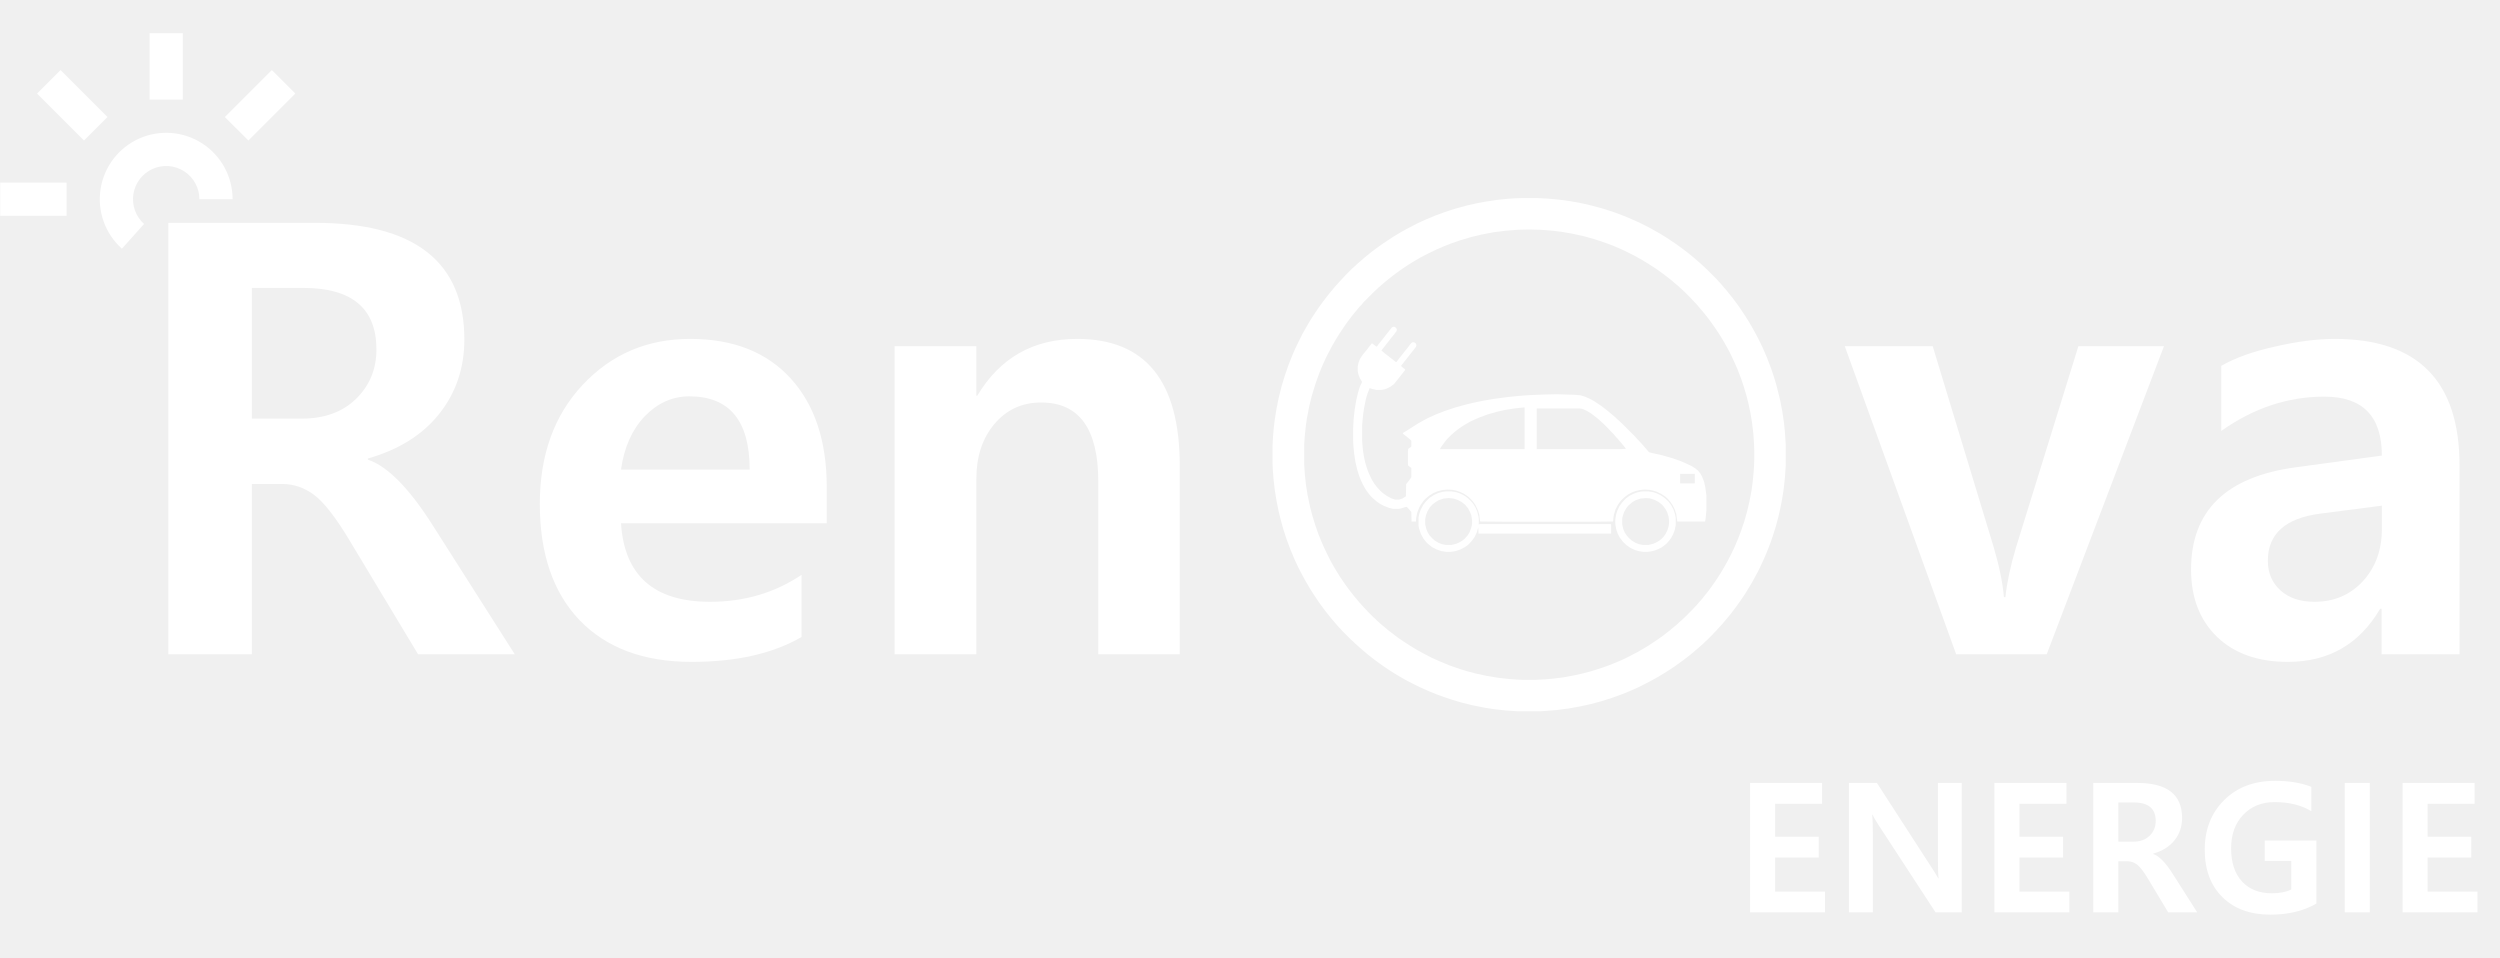
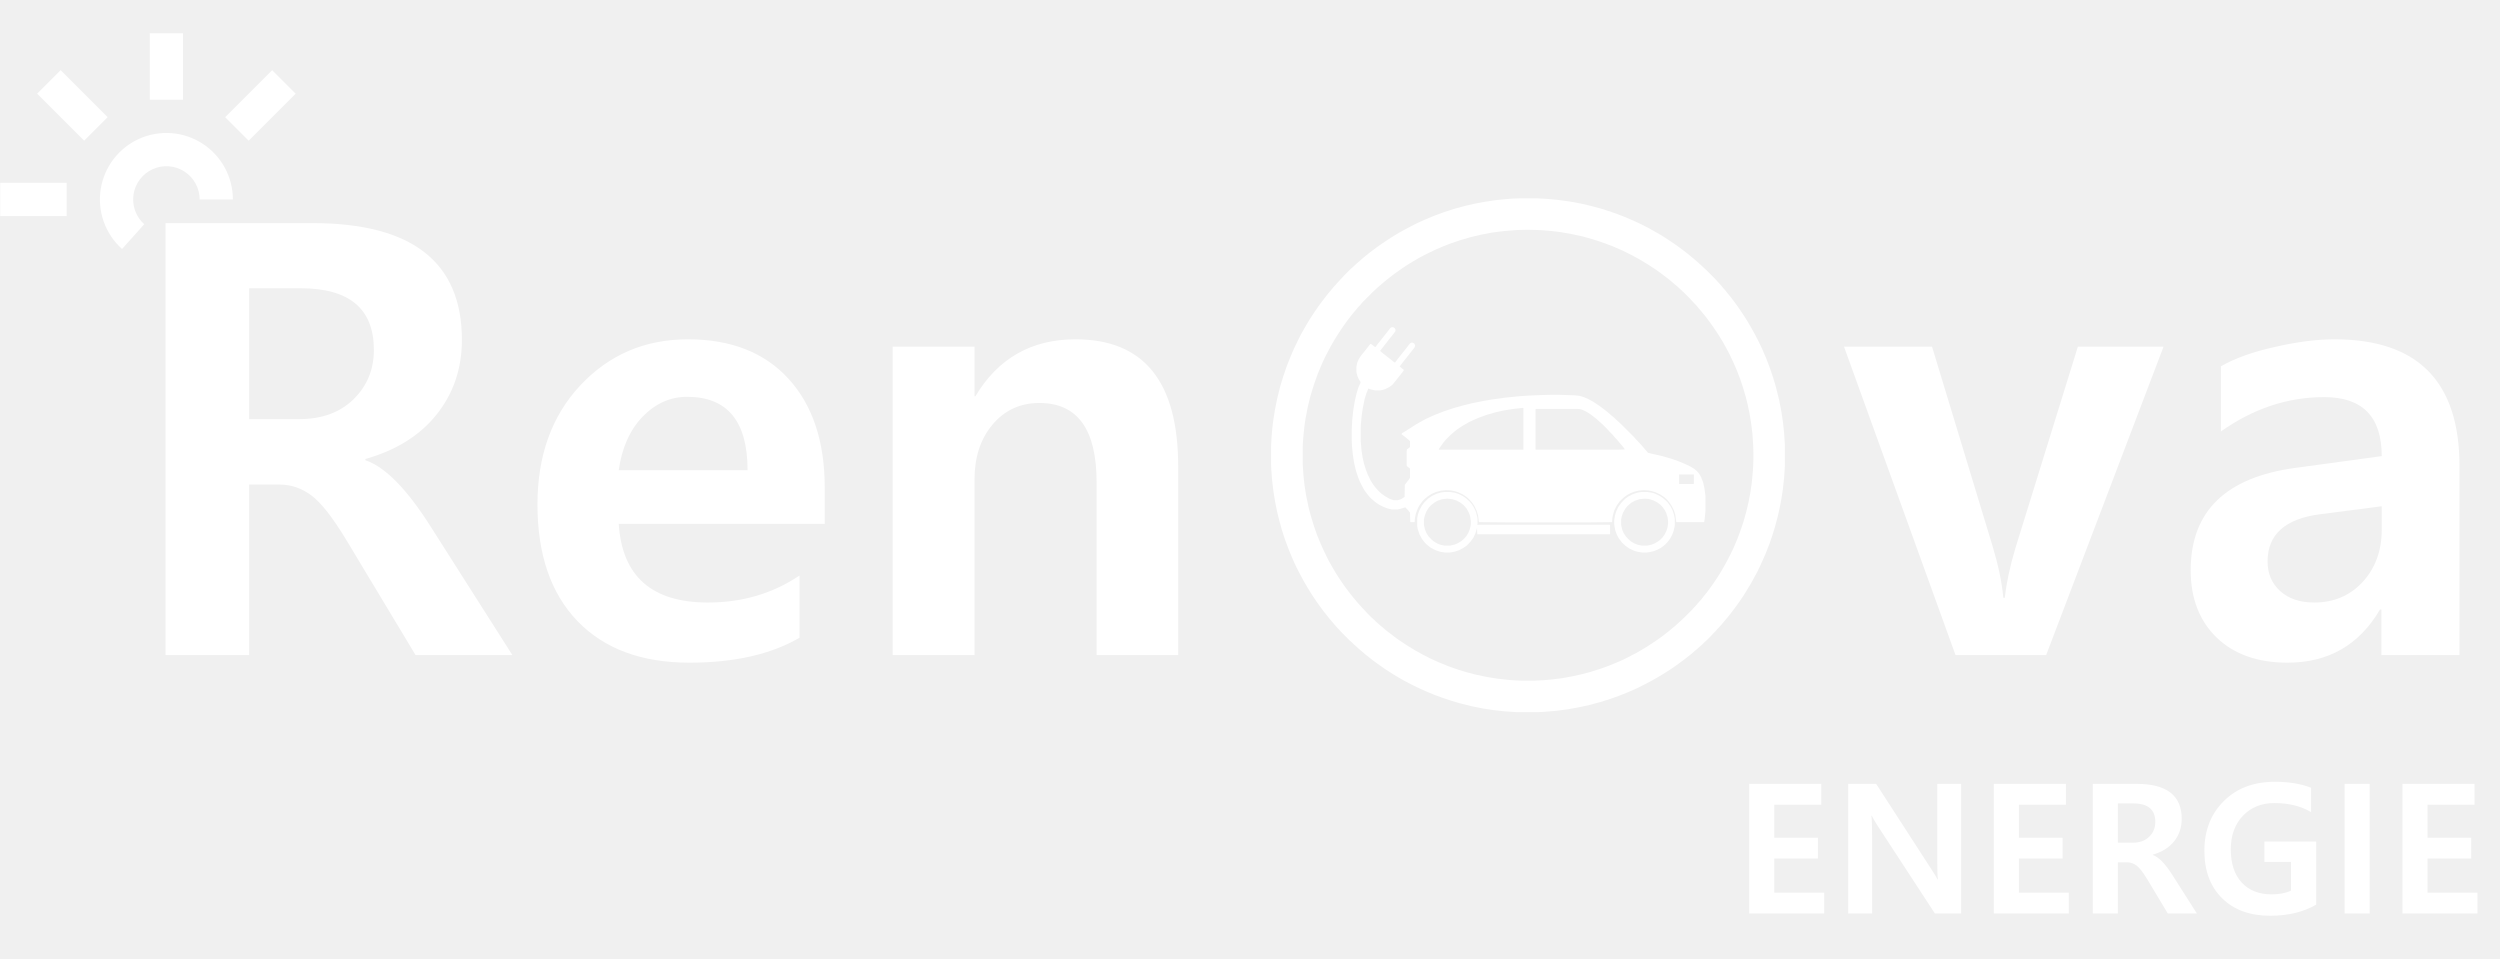
- <svg xmlns="http://www.w3.org/2000/svg" width="833" height="319" viewBox="0 0 833 319" fill="none">
-   <path d="M171.52 218H139.293L116.441 180.012C111.819 172.329 107.88 167.284 104.625 164.875C101.37 162.466 97.854 161.262 94.078 161.262H83.922V218H56.09V74.25H104.918C138.121 74.25 154.723 87.206 154.723 113.117C154.723 122.622 151.923 130.891 146.324 137.922C140.79 144.888 132.88 149.836 122.594 152.766V153.156C129.169 155.37 136.428 162.759 144.371 175.324L171.52 218ZM83.922 95.93V139.484H100.523C108.076 139.484 114.098 137.303 118.59 132.941C123.147 128.514 125.426 123.013 125.426 116.438C125.426 102.766 117.288 95.93 101.012 95.93H83.922ZM275.473 174.348H206.918C208.025 191.796 217.921 200.52 236.605 200.52C247.999 200.52 258.155 197.525 267.074 191.535V212.238C257.569 217.772 245.362 220.539 230.453 220.539C214.503 220.539 202.068 215.917 193.148 206.672C184.294 197.427 179.867 184.504 179.867 167.902C179.867 151.626 184.62 138.41 194.125 128.254C203.695 118.033 215.642 112.922 229.965 112.922C244.288 112.922 255.453 117.316 263.461 126.105C271.469 134.895 275.473 146.971 275.473 162.336V174.348ZM249.789 156.477C249.789 140.201 243.083 132.062 229.672 132.062C224.073 132.062 219.125 134.276 214.828 138.703C210.596 143.13 207.96 149.055 206.918 156.477H249.789ZM393.098 218H365.949V160.48C365.949 142.902 359.602 134.113 346.906 134.113C340.526 134.113 335.318 136.522 331.281 141.34C327.31 146.092 325.324 152.147 325.324 159.504V218H298.078V115.363H325.324V131.867H325.617C333.169 119.237 344.27 112.922 358.918 112.922C381.704 112.922 393.098 127.017 393.098 155.207V218Z" fill="white" />
-   <path d="M721.031 115.363L681.969 218H651.793L614.684 115.363H643.98L664.195 181.965C666.083 188.28 667.255 193.944 667.711 198.957H668.199C668.72 194.074 669.892 188.573 671.715 182.453L692.516 115.363H721.031ZM740.121 121.906C744.743 119.237 750.733 117.089 758.09 115.461C765.447 113.768 772.055 112.922 777.914 112.922C805.648 112.922 819.516 126.984 819.516 155.109V218H793.539V202.863H793.051C786.15 214.647 775.896 220.539 762.289 220.539C752.393 220.539 744.548 217.772 738.754 212.238C732.96 206.639 730.062 199.152 730.062 189.777C730.062 170.181 741.716 158.82 765.023 155.695L793.637 151.789C793.637 138.703 787.257 132.16 774.496 132.16C762.322 132.16 750.863 135.969 740.121 143.586V121.906ZM773.227 171.125C761.508 172.622 755.648 177.863 755.648 186.848C755.648 190.884 757.048 194.172 759.848 196.711C762.647 199.25 766.423 200.52 771.176 200.52C777.686 200.52 783.057 198.241 787.289 193.684C791.521 189.061 793.637 183.267 793.637 176.301V168.488L773.227 171.125Z" fill="white" />
-   <path d="M608.088 304H583.127V260.875H607.121V267.818H591.477V278.805H606.008V285.719H591.477V297.086H608.088V304ZM653.659 304H644.928L625.856 274.791C625.075 273.6 624.43 272.486 623.922 271.451H623.805C623.961 272.818 624.039 275.045 624.039 278.131V304H616.071V260.875H625.387L643.786 289.322C644.723 290.768 645.407 291.881 645.836 292.662H645.954C645.797 291.9 645.719 289.889 645.719 286.627V260.875H653.659V304ZM689.503 304H664.542V260.875H688.536V267.818H672.891V278.805H687.423V285.719H672.891V297.086H689.503V304ZM732.114 304H722.446L715.591 292.604C714.204 290.299 713.023 288.785 712.046 288.062C711.07 287.34 710.015 286.979 708.882 286.979H705.835V304H697.486V260.875H712.134C722.095 260.875 727.075 264.762 727.075 272.535C727.075 275.387 726.236 277.867 724.556 279.977C722.896 282.066 720.523 283.551 717.437 284.43V284.547C719.409 285.211 721.587 287.428 723.97 291.197L732.114 304ZM705.835 267.379V280.445H710.816C713.081 280.445 714.888 279.791 716.236 278.482C717.603 277.154 718.286 275.504 718.286 273.531C718.286 269.43 715.845 267.379 710.962 267.379H705.835ZM771.826 301.07C767.587 303.531 762.47 304.762 756.474 304.762C749.795 304.762 744.482 302.828 740.537 298.961C736.591 295.074 734.619 289.791 734.619 283.111C734.619 276.393 736.767 270.895 741.064 266.617C745.361 262.32 751.045 260.172 758.115 260.172C762.724 260.172 766.728 260.836 770.127 262.164V270.279C766.806 268.268 762.724 267.262 757.88 267.262C753.603 267.262 750.117 268.678 747.421 271.51C744.746 274.322 743.408 278.043 743.408 282.672C743.408 287.398 744.619 291.08 747.041 293.717C749.462 296.334 752.783 297.643 757.002 297.643C759.58 297.643 761.728 297.223 763.447 296.383V286.861H754.599V280.064H771.826V301.07ZM789.623 260.875V304H781.273V260.875H789.623ZM825.496 304H800.536V260.875H824.53V267.818H808.885V278.805H823.416V285.719H808.885V297.086H825.496V304Z" fill="white" />
+ <svg xmlns="http://www.w3.org/2000/svg" width="832" height="319" viewBox="0 0 832 319" fill="none">
+   <path d="M170.52 218H138.293L115.441 180.012C110.819 172.329 106.88 167.284 103.625 164.875C100.37 162.466 96.854 161.262 93.078 161.262H82.922V218H55.09V74.25H103.918C137.121 74.25 153.723 87.206 153.723 113.117C153.723 122.622 150.923 130.891 145.324 137.922C139.79 144.888 131.88 149.836 121.594 152.766V153.156C128.169 155.37 135.428 162.759 143.371 175.324L170.52 218ZM82.922 95.93V139.484H99.523C107.076 139.484 113.098 137.303 117.59 132.941C122.147 128.514 124.426 123.013 124.426 116.438C124.426 102.766 116.288 95.93 100.012 95.93H82.922ZM274.473 174.348H205.918C207.025 191.796 216.921 200.52 235.605 200.52C246.999 200.52 257.155 197.525 266.074 191.535V212.238C256.569 217.772 244.362 220.539 229.453 220.539C213.503 220.539 201.068 215.917 192.148 206.672C183.294 197.427 178.867 184.504 178.867 167.902C178.867 151.626 183.62 138.41 193.125 128.254C202.695 118.033 214.642 112.922 228.965 112.922C243.288 112.922 254.453 117.316 262.461 126.105C270.469 134.895 274.473 146.971 274.473 162.336V174.348ZM248.789 156.477C248.789 140.201 242.083 132.062 228.672 132.062C223.073 132.062 218.125 134.276 213.828 138.703C209.596 143.13 206.96 149.055 205.918 156.477H248.789ZM392.098 218H364.949V160.48C364.949 142.902 358.602 134.113 345.906 134.113C339.526 134.113 334.318 136.522 330.281 141.34C326.31 146.092 324.324 152.147 324.324 159.504V218H297.078V115.363H324.324V131.867H324.617C332.169 119.237 343.27 112.922 357.918 112.922C380.704 112.922 392.098 127.017 392.098 155.207V218Z" fill="white" />
+   <path d="M720.031 115.363L680.969 218H650.793L613.684 115.363H642.98L663.195 181.965C665.083 188.28 666.255 193.944 666.711 198.957H667.199C667.72 194.074 668.892 188.573 670.715 182.453L691.516 115.363H720.031ZM739.121 121.906C743.743 119.237 749.733 117.089 757.09 115.461C764.447 113.768 771.055 112.922 776.914 112.922C804.648 112.922 818.516 126.984 818.516 155.109V218H792.539V202.863H792.051C785.15 214.647 774.896 220.539 761.289 220.539C751.393 220.539 743.548 217.772 737.754 212.238C731.96 206.639 729.062 199.152 729.062 189.777C729.062 170.181 740.716 158.82 764.023 155.695L792.637 151.789C792.637 138.703 786.257 132.16 773.496 132.16C761.322 132.16 749.863 135.969 739.121 143.586V121.906ZM772.227 171.125C760.508 172.622 754.648 177.863 754.648 186.848C754.648 190.884 756.048 194.172 758.848 196.711C761.647 199.25 765.423 200.52 770.176 200.52C776.686 200.52 782.057 198.241 786.289 193.684C790.521 189.061 792.637 183.267 792.637 176.301V168.488L772.227 171.125Z" fill="white" />
+   <path d="M607.088 304H582.127V260.875H606.121V267.818H590.477V278.805H605.008V285.719H590.477V297.086H607.088V304ZM652.659 304H643.928L624.856 274.791C624.075 273.6 623.43 272.486 622.922 271.451H622.805C622.961 272.818 623.039 275.045 623.039 278.131V304H615.071V260.875H624.387L642.786 289.322C643.723 290.768 644.407 291.881 644.836 292.662H644.954C644.797 291.9 644.719 289.889 644.719 286.627V260.875H652.659V304ZM688.503 304H663.542V260.875H687.536V267.818H671.891V278.805H686.423V285.719H671.891V297.086H688.503V304ZM731.114 304H721.446L714.591 292.604C713.204 290.299 712.023 288.785 711.046 288.062C710.07 287.34 709.015 286.979 707.882 286.979H704.835V304H696.486V260.875H711.134C721.095 260.875 726.075 264.762 726.075 272.535C726.075 275.387 725.236 277.867 723.556 279.977C721.896 282.066 719.523 283.551 716.437 284.43V284.547C718.409 285.211 720.587 287.428 722.97 291.197L731.114 304ZM704.835 267.379V280.445H709.816C712.081 280.445 713.888 279.791 715.236 278.482C716.603 277.154 717.286 275.504 717.286 273.531C717.286 269.43 714.845 267.379 709.962 267.379H704.835ZM770.826 301.07C766.587 303.531 761.47 304.762 755.474 304.762C748.795 304.762 743.482 302.828 739.537 298.961C735.591 295.074 733.619 289.791 733.619 283.111C733.619 276.393 735.767 270.895 740.064 266.617C744.361 262.32 750.045 260.172 757.115 260.172C761.724 260.172 765.728 260.836 769.127 262.164V270.279C765.806 268.268 761.724 267.262 756.88 267.262C752.603 267.262 749.117 268.678 746.421 271.51C743.746 274.322 742.408 278.043 742.408 282.672C742.408 287.398 743.619 291.08 746.041 293.717C748.462 296.334 751.783 297.643 756.002 297.643C758.58 297.643 760.728 297.223 762.447 296.383V286.861H753.599V280.064H770.826V301.07ZM788.623 260.875V304H780.273V260.875H788.623ZM824.496 304H799.536V260.875H823.53V267.818H807.885V278.805H822.416V285.719H807.885V297.086H824.496V304Z" fill="white" />
  <path d="M40.622 82.863C37.872 80.403 35.781 77.293 34.539 73.818C33.298 70.342 32.946 66.612 33.514 62.965C34.083 59.319 35.555 55.873 37.796 52.941C40.036 50.008 42.975 47.683 46.344 46.177C49.713 44.671 53.406 44.031 57.085 44.316C60.764 44.601 64.314 45.802 67.41 47.81C70.507 49.817 73.052 52.568 74.815 55.81C76.577 59.053 77.5 62.684 77.5 66.375H66.438C66.438 64.529 65.976 62.713 65.095 61.092C64.214 59.471 62.941 58.096 61.392 57.092C59.844 56.088 58.069 55.487 56.229 55.345C54.389 55.203 52.543 55.523 50.859 56.276C49.174 57.029 47.705 58.192 46.585 59.658C45.464 61.125 44.728 62.848 44.444 64.671C44.16 66.495 44.337 68.36 44.958 70.098C45.579 71.835 46.625 73.39 48 74.62L40.622 82.863Z" fill="white" />
  <path d="M60.906 11.062H49.844V33.188H60.906V11.062Z" fill="white" />
  <path d="M22.188 60.844H0.062V71.906H22.188V60.844Z" fill="white" />
  <path d="M20.174 23.352L12.352 31.174L27.996 46.819L35.819 38.996L20.174 23.352Z" fill="white" />
  <path d="M74.931 38.997L82.753 46.819L98.398 31.175L90.576 23.352L74.931 38.997Z" fill="white" />
-   <path d="M507.055 66H512.374L515.635 66.172L519.41 66.515L523.185 67.03L526.96 67.716L530.307 68.488L533.824 69.432L536.227 70.204L538.286 70.891L541.461 72.092L543.863 73.121L546.694 74.408L549.44 75.781L551.413 76.897L552.958 77.755L555.189 79.127L558.02 81.015L559.479 82.045L561.109 83.246L562.653 84.447L564.541 85.992L565.828 87.107L567.544 88.651L568.831 89.853L571.92 92.941L572.52 93.628L573.636 94.829L574.408 95.773L575.18 96.631L576.124 97.832L577.239 99.205L578.526 100.921L579.642 102.465L581.529 105.297L582.559 106.927L583.76 108.986L584.961 111.131L586.248 113.619L587.364 115.936L588.737 119.11L590.109 122.714L591.139 125.803L591.911 128.377L593.112 133.182L593.885 137.214L594.399 140.732L594.743 143.992L595 147.939V155.147L594.743 159.093L594.314 163.04L593.799 166.301L593.198 169.389L592.598 172.049L591.654 175.567L590.71 178.57L589.852 181.058L588.565 184.319L587.707 186.292L586.763 188.351L585.819 190.325L583.76 194.1L582.302 196.502L581.358 198.047L579.728 200.449L578.612 201.993L577.583 203.366L576.725 204.482L575.609 205.854L574.58 207.056L573.807 207.999L572.52 209.372L571.92 210.059L571.148 210.831L570.547 211.517L569.003 213.062L568.316 213.662L567.458 214.52L566.772 215.121L565.914 215.893L564.97 216.665L564.112 217.438L563.254 218.124L562.053 219.068L560.937 219.926L557.848 222.157L555.875 223.444L554.245 224.473L552.357 225.589L550.384 226.704L548.067 227.905L545.665 229.106L542.748 230.393L540.174 231.423L537.085 232.538L533.567 233.654L530.049 234.598L526.531 235.37L522.756 236.056L518.809 236.571L514.605 236.914L512.975 237H505.768L501.821 236.743L497.96 236.314L494.614 235.799L490.753 235.027L486.634 233.997L484.06 233.225L480.971 232.195L478.397 231.251L475.909 230.222L473.593 229.192L471.104 227.991L468.616 226.704L466.643 225.589L464.498 224.302L462.353 222.929L460.98 221.985L459.521 220.955L457.891 219.754L455.489 217.867L453.086 215.807L452.142 214.949L451.456 214.349L450.855 213.748L450.169 213.148L447.338 210.316L446.737 209.63L446.136 209.029L445.536 208.343L443.477 205.94L442.533 204.739L441.503 203.452L440.302 201.822L439.187 200.277L437.642 197.961L436.355 195.902L434.897 193.413L433.781 191.354L432.494 188.866L431.379 186.464L430.006 183.203L428.633 179.514L427.604 176.339L426.746 173.25L425.973 170.076L425.373 167.073L424.772 163.383L424.343 159.694L424.086 156.262L424 154.289V148.711L424.172 145.451L424.429 142.448L424.772 139.702L425.287 136.442L426.059 132.581L427.089 128.463L428.033 125.374L429.234 121.856L430.521 118.596L431.636 116.022L433.009 113.19L433.953 111.303L435.068 109.329L435.755 108.128L436.784 106.412L437.728 104.953L438.586 103.666L439.701 102.036L440.903 100.406L442.018 98.947L442.962 97.746L443.906 96.631L444.678 95.687L445.536 94.743L446.136 94.057L447.166 92.941L448.367 91.654L450.512 89.509L451.199 88.909L452.571 87.622L453.515 86.85L454.459 85.992L455.403 85.219L456.776 84.104L459.178 82.302L460.637 81.272L463.983 79.042L466.385 77.583L468.53 76.382L470.675 75.266L472.306 74.408L475.137 73.121L478.226 71.834L481.486 70.633L484.918 69.518L488.693 68.488L492.125 67.716L494.871 67.201L498.818 66.601L502.164 66.257L504.566 66.086L507.055 66ZM509.371 76.468L505.768 76.553L501.478 76.897L497.531 77.411L493.498 78.184L490.324 78.956L486.806 79.985L483.545 81.101L481.143 82.045L478.569 83.16L475.738 84.533L473.421 85.734L471.362 86.935L469.388 88.136L467.844 89.166L466.471 90.11L464.927 91.225L463.811 92.083L462.61 93.027L461.666 93.799L459.264 95.859L457.805 97.231L454.373 100.663L453.601 101.607L453.001 102.208L452.228 103.152L451.284 104.267L450.598 105.125L449.74 106.24L448.968 107.27L447.938 108.729L446.222 111.303L445.107 113.104L443.82 115.335L442.79 117.309L442.018 118.767L440.903 121.17L439.616 124.258L438.5 127.347L437.814 129.492L437.042 132.066L436.269 135.241L435.497 139.188L435.154 141.504L434.811 144.679L434.639 146.738L434.553 148.454V154.632L434.811 158.407L435.154 161.582L435.669 164.842L436.527 168.96L437.299 171.878L438.329 175.224L439.358 178.141L440.559 181.058L441.332 182.774L442.361 184.919L443.305 186.807L444.42 188.78L445.536 190.668L446.565 192.298L448.024 194.443L448.882 195.644L450.255 197.446L451.199 198.647L452.142 199.763L452.915 200.706L453.944 201.822L454.545 202.508L455.231 203.195L455.832 203.881L457.548 205.597L458.234 206.198L458.921 206.884L459.607 207.485L460.465 208.257L461.409 209.029L462.524 209.973L465.785 212.461L467.672 213.748L469.646 215.035L472.048 216.494L474.536 217.867L476.853 219.068L479.684 220.355L483.031 221.728L486.463 222.929L489.037 223.701L491.954 224.473L495.557 225.245L499.247 225.846L503.108 226.275L505.51 226.447L507.484 226.532H511.431L514.777 226.361L517.694 226.103L521.04 225.674L524.73 224.988L527.389 224.387L530.307 223.615L533.824 222.5L536.656 221.47L539.745 220.183L541.461 219.411L542.833 218.725L544.12 218.038L545.493 217.352L547.552 216.151L549.268 215.121L552.615 212.89L554.159 211.775L555.274 210.917L556.476 209.973L557.591 209.029L558.535 208.257L559.564 207.313L560.251 206.712L561.538 205.511L564.112 202.937L564.712 202.251L565.313 201.65L566.085 200.706L567.029 199.677L567.973 198.476L569.088 197.103L570.29 195.473L571.491 193.757L572.349 192.47L573.55 190.582L574.751 188.523L575.609 186.978L576.81 184.662L577.926 182.345L579.127 179.514L580.071 177.026L581.186 173.765L582.13 170.419L582.902 167.159L583.589 163.555L584.018 160.38L584.361 156.691L584.447 155.232L584.532 152.573V150.685L584.447 147.853L584.189 144.25L583.76 140.732L583.245 137.643L582.645 134.726L581.958 131.98L581.1 129.063L580.071 125.974L578.87 122.886L577.926 120.741L576.553 117.823L575.695 116.193L574.408 113.877L573.207 111.903L572.435 110.702L571.577 109.415L570.375 107.699L569.174 106.069L568.23 104.868L567.458 103.924L566.428 102.723L565.656 101.779L564.283 100.32L563.34 99.29L561.109 97.06H560.937V96.888L560.251 96.287L559.135 95.258L558.192 94.486L556.905 93.37L555.703 92.427L553.902 91.054L552.357 89.938L551.07 89.08L549.354 87.965L546.952 86.506L544.464 85.133L540.86 83.332L537.685 81.959L535.197 81.015L533.224 80.329L531.079 79.642L527.733 78.698L523.786 77.84L520.268 77.24L517.522 76.897L514.434 76.639L512.889 76.553L509.371 76.468Z" fill="white" />
-   <path d="M464.155 108.899H464.669L465.184 109.243L465.442 109.757L465.356 110.272L464.669 111.216L463.554 112.589L462.696 113.704L460.808 116.107L460.294 116.793L461.409 117.737L462.524 118.595L463.726 119.539L465.013 120.568L465.27 120.654L466.042 119.624L467.93 117.222L469.045 115.849L469.817 114.82L470.332 114.219L470.675 114.047H471.19L471.705 114.391L471.962 114.991L471.791 115.592L468.959 119.195L467.93 120.482L467.072 121.598L466.814 121.941L467.587 122.627L468.187 123.056L468.101 123.4L466.214 125.802L464.498 127.947L463.382 128.805L462.01 129.491L461.237 129.749L460.294 129.92H458.577L457.119 129.577L456.347 129.32L456.175 129.835L455.66 131.122L455.145 132.838L454.545 135.755L454.202 138.072L453.944 140.731L453.858 142.018V146.909L454.116 149.912L454.459 152.143L454.888 154.116L455.574 156.347L456.175 157.891L457.119 159.865L457.977 161.238L458.835 162.353L459.865 163.468L460.808 164.326L462.01 165.184L463.554 166.042L464.841 166.471H466.128L467.243 166.128L468.359 165.442L468.445 165.356L468.53 161.323L469.732 159.779L470.246 159.007V155.918L469.217 155.146L469.131 154.717V150.341L469.217 149.569L470.161 148.882L470.246 148.711V146.823L469.817 146.394L468.445 145.279L467.415 144.507L467.587 144.163L468.616 143.563L472.391 141.16L474.365 140.045L475.652 139.359L478.483 138.072L481.572 136.87L484.661 135.841L488.35 134.811L490.838 134.211L494.185 133.524L497.617 132.923L502.078 132.323L506.282 131.894L510.058 131.636L514.176 131.465L517.866 131.379H519.324L524.815 131.551L526.617 131.722L528.076 132.151L529.62 132.838L531.079 133.61L533.395 135.154L534.768 136.184L535.969 137.128L537.256 138.243L538.2 139.015L538.801 139.616L539.487 140.217L540.86 141.504L544.635 145.279L545.236 145.965L546.609 147.424L547.381 148.282L547.981 148.968L549.011 150.169L549.44 150.684L550.47 150.942L553.902 151.714L556.905 152.572L559.65 153.516L561.709 154.374L563.511 155.232L564.798 156.004L565.742 156.776L566.514 157.72L567.115 158.749L567.801 160.551L568.23 162.439L568.573 165.099V170.075L568.316 172.735L568.144 173.764H558.878L558.535 171.276L558.02 169.732L557.334 168.359L556.647 167.329L555.703 166.214L554.845 165.442L553.558 164.584L551.928 163.812L550.47 163.383L549.526 163.211L547.896 163.125L546.265 163.297L544.893 163.64L543.777 164.069L542.49 164.755L541.546 165.442L540.688 166.214L540.002 166.9L539.144 168.102L538.286 169.732L537.771 171.448L537.6 172.392L537.514 173.593L537.428 173.764L530.049 173.85H502.421L493.241 173.764L493.155 173.593L492.898 171.534L492.469 170.075L491.611 168.273L490.838 167.158L489.809 166.042L489.037 165.356L487.75 164.498L486.463 163.897L485.176 163.468L483.889 163.211L482.173 163.125L480.542 163.297L478.912 163.726L477.539 164.326L476.167 165.184L475.051 166.128L474.451 166.729L473.507 168.016L472.906 169.045L472.22 170.847L471.877 172.563L471.791 173.764H470.332L470.246 170.59L469.474 169.646L468.874 169.045L468.788 168.874L468.273 168.96L466.9 169.389L466.042 169.56H464.24L462.782 169.217L461.066 168.531L459.779 167.844L458.577 166.986L457.376 165.957L456.776 165.356L456.003 164.412L455.06 163.125L454.287 161.752L453.601 160.38L452.915 158.664L452.228 156.519L451.628 153.945L451.199 151.113L450.941 148.453L450.855 146.566V142.962L451.027 139.702L451.37 136.527L451.885 133.438L452.486 130.864L453.086 128.891L453.773 127.432V127.089L453.172 126.145L452.743 125.116L452.486 124.172L452.4 123.571V122.113L452.657 120.826L453.172 119.539L454.03 118.252L455.231 116.793L456.089 115.678L457.033 114.476H457.29L458.406 115.334L458.749 115.506L459.435 114.562L460.208 113.618L463.039 110.015L463.726 109.157L464.155 108.899ZM507.741 135.755L504.566 136.098L501.392 136.613L498.732 137.214L495.729 138.072L493.155 139.015L491.182 139.873L489.723 140.56L487.664 141.761L486.119 142.791L484.918 143.734L483.631 144.85L482.173 146.308L481.4 147.252L480.285 148.797L479.856 149.483V149.655H507.998V135.755H507.741ZM512.117 136.098L512.031 136.184V149.655H539.23L541.718 149.569L541.546 149.226L540.86 148.368L539.83 147.166L539.058 146.223L538.458 145.622L537.685 144.678L536.57 143.563L535.969 142.876L534.253 141.16L533.567 140.56L532.452 139.53L531.25 138.586L530.221 137.814L528.848 136.956L527.561 136.356L526.96 136.184L526.274 136.098H512.117ZM559.822 157.891V161.066H564.627L564.712 160.98V157.891H559.822Z" fill="white" />
-   <path d="M481.829 163.728H483.545L485.175 163.985L486.462 164.414L487.835 165.1L488.95 165.873L490.066 166.902L490.924 167.932L491.61 169.047L492.211 170.42L492.64 172.136L492.726 172.822V174.367L492.64 174.71L493.155 174.624H536.655L536.827 174.71V177.713L536.741 177.799H492.64L492.554 175.74L492.039 177.456L491.353 178.914L490.495 180.115L489.723 180.973L489.122 181.574L488.007 182.346L486.548 183.118L485.261 183.547L483.974 183.805L483.288 183.891H482.001L480.285 183.633L478.569 183.033L477.11 182.26L475.737 181.145L475.137 180.544L474.279 179.429L473.421 177.885L472.82 176.083L472.648 175.139V172.479L472.906 171.192L473.335 169.905L474.193 168.275L475.051 167.16L476.338 165.873L477.625 165.015L479.083 164.328L480.542 163.899L481.829 163.728ZM482.687 165.958L480.971 166.13L479.427 166.645L478.397 167.245L477.282 168.103L476.424 169.047L475.651 170.334L475.137 171.707L474.879 172.908V174.71L475.222 176.169L475.651 177.284L476.338 178.399L477.282 179.429L478.054 180.115L479.341 180.888L480.456 181.317L481.743 181.574H483.631L485.089 181.231L486.119 180.802L487.149 180.201L488.092 179.429L488.95 178.485L489.637 177.37L490.152 176.083L490.409 175.053L490.495 174.367V173.337L490.238 171.707L489.808 170.592L489.122 169.305L488.092 168.103L486.977 167.245L485.69 166.559L484.317 166.13L482.773 165.958H482.687Z" fill="white" />
-   <path d="M547.467 163.728H549.183L550.813 163.985L552.1 164.414L553.473 165.1L554.589 165.873L555.447 166.645L556.047 167.245L556.905 168.447L557.592 169.734L558.106 171.278L558.364 172.651V174.882L558.021 176.598L557.506 177.97L556.819 179.257L556.047 180.287L555.189 181.231L553.731 182.346L552.358 183.033L551.242 183.462L550.127 183.719L548.926 183.891H547.639L546.009 183.633L544.807 183.29L543.177 182.518L541.976 181.66L540.86 180.63L539.745 179.172L539.059 177.885L538.544 176.426L538.286 175.053L538.201 174.195V173.251L538.458 171.535L538.887 170.163L539.573 168.704L540.431 167.503L541.204 166.645L541.804 166.044L542.834 165.272L544.121 164.586L545.494 164.071L546.695 163.813L547.467 163.728ZM548.411 165.958L546.609 166.13L545.065 166.645L543.864 167.331L542.576 168.447L541.89 169.305L541.118 170.677L540.689 171.964L540.517 172.822V174.71L540.86 176.254L541.375 177.456L542.062 178.485L542.834 179.343L543.692 180.115L544.979 180.888L546.094 181.317L547.381 181.574H549.269L550.728 181.231L551.757 180.802L552.787 180.201L553.645 179.515L554.245 178.914L554.932 177.97L555.618 176.598L555.961 175.482L556.133 174.281V173.337L555.961 172.136L555.532 170.763L555.018 169.734L554.331 168.79L553.731 168.103L552.615 167.245L551.328 166.559L549.955 166.13L549.612 166.044L548.411 165.958Z" fill="white" />
+   <path d="M506.055 66H511.374L514.635 66.172L518.41 66.515L522.185 67.03L525.96 67.716L529.307 68.488L532.824 69.432L535.227 70.204L537.286 70.891L540.461 72.092L542.863 73.121L545.694 74.408L548.44 75.781L550.413 76.897L551.958 77.755L554.189 79.127L557.02 81.015L558.479 82.045L560.109 83.246L561.653 84.447L563.541 85.992L564.828 87.107L566.544 88.651L567.831 89.853L570.92 92.941L571.52 93.628L572.636 94.829L573.408 95.773L574.18 96.631L575.124 97.832L576.239 99.205L577.526 100.921L578.642 102.465L580.529 105.297L581.559 106.927L582.76 108.986L583.961 111.131L585.248 113.619L586.364 115.936L587.737 119.11L589.109 122.714L590.139 125.803L590.911 128.377L592.112 133.182L592.885 137.214L593.399 140.732L593.743 143.992L594 147.939V155.147L593.743 159.093L593.314 163.04L592.799 166.301L592.198 169.389L591.598 172.049L590.654 175.567L589.71 178.57L588.852 181.058L587.565 184.319L586.707 186.292L585.763 188.351L584.819 190.325L582.76 194.1L581.302 196.502L580.358 198.047L578.728 200.449L577.612 201.993L576.583 203.366L575.725 204.482L574.609 205.854L573.58 207.056L572.807 207.999L571.52 209.372L570.92 210.059L570.148 210.831L569.547 211.517L568.003 213.062L567.316 213.662L566.458 214.52L565.772 215.121L564.914 215.893L563.97 216.665L563.112 217.438L562.254 218.124L561.053 219.068L559.937 219.926L556.848 222.157L554.875 223.444L553.245 224.473L551.357 225.589L549.384 226.704L547.067 227.905L544.665 229.106L541.748 230.393L539.174 231.423L536.085 232.538L532.567 233.654L529.049 234.598L525.531 235.37L521.756 236.056L517.809 236.571L513.605 236.914L511.975 237H504.768L500.821 236.743L496.96 236.314L493.614 235.799L489.753 235.027L485.634 233.997L483.06 233.225L479.971 232.195L477.397 231.251L474.909 230.222L472.593 229.192L470.104 227.991L467.616 226.704L465.643 225.589L463.498 224.302L461.353 222.929L459.98 221.985L458.521 220.955L456.891 219.754L454.489 217.867L452.086 215.807L451.142 214.949L450.456 214.349L449.855 213.748L449.169 213.148L446.338 210.316L445.737 209.63L445.136 209.029L444.536 208.343L442.477 205.94L441.533 204.739L440.503 203.452L439.302 201.822L438.187 200.277L436.642 197.961L435.355 195.902L433.897 193.413L432.781 191.354L431.494 188.866L430.379 186.464L429.006 183.203L427.633 179.514L426.604 176.339L425.746 173.25L424.973 170.076L424.373 167.073L423.772 163.383L423.343 159.694L423.086 156.262L423 154.289V148.711L423.172 145.451L423.429 142.448L423.772 139.702L424.287 136.442L425.059 132.581L426.089 128.463L427.033 125.374L428.234 121.856L429.521 118.596L430.636 116.022L432.009 113.19L432.953 111.303L434.068 109.329L434.755 108.128L435.784 106.412L436.728 104.953L437.586 103.666L438.701 102.036L439.903 100.406L441.018 98.947L441.962 97.746L442.906 96.631L443.678 95.687L444.536 94.743L445.136 94.057L446.166 92.941L447.367 91.654L449.512 89.509L450.199 88.909L451.571 87.622L452.515 86.85L453.459 85.992L454.403 85.219L455.776 84.104L458.178 82.302L459.637 81.272L462.983 79.042L465.385 77.583L467.53 76.382L469.675 75.266L471.306 74.408L474.137 73.121L477.226 71.834L480.486 70.633L483.918 69.518L487.693 68.488L491.125 67.716L493.871 67.201L497.818 66.601L501.164 66.257L503.566 66.086L506.055 66ZM508.371 76.468L504.768 76.553L500.478 76.897L496.531 77.411L492.498 78.184L489.324 78.956L485.806 79.985L482.545 81.101L480.143 82.045L477.569 83.16L474.738 84.533L472.421 85.734L470.362 86.935L468.388 88.136L466.844 89.166L465.471 90.11L463.927 91.225L462.811 92.083L461.61 93.027L460.666 93.799L458.264 95.859L456.805 97.231L453.373 100.663L452.601 101.607L452 102.208L451.228 103.152L450.284 104.267L449.598 105.125L448.74 106.24L447.968 107.27L446.938 108.729L445.222 111.303L444.107 113.104L442.82 115.335L441.79 117.309L441.018 118.767L439.903 121.17L438.616 124.258L437.5 127.347L436.814 129.492L436.042 132.066L435.269 135.241L434.497 139.188L434.154 141.504L433.811 144.679L433.639 146.738L433.553 148.454V154.632L433.811 158.407L434.154 161.582L434.669 164.842L435.527 168.96L436.299 171.878L437.329 175.224L438.358 178.141L439.559 181.058L440.332 182.774L441.361 184.919L442.305 186.807L443.42 188.78L444.536 190.668L445.565 192.298L447.024 194.443L447.882 195.644L449.255 197.446L450.199 198.647L451.142 199.763L451.915 200.706L452.944 201.822L453.545 202.508L454.231 203.195L454.832 203.881L456.548 205.597L457.234 206.198L457.921 206.884L458.607 207.485L459.465 208.257L460.409 209.029L461.524 209.973L464.785 212.461L466.672 213.748L468.646 215.035L471.048 216.494L473.536 217.867L475.853 219.068L478.684 220.355L482.031 221.728L485.463 222.929L488.037 223.701L490.954 224.473L494.557 225.245L498.247 225.846L502.108 226.275L504.51 226.447L506.484 226.532H510.431L513.777 226.361L516.694 226.103L520.04 225.674L523.73 224.988L526.389 224.387L529.307 223.615L532.824 222.5L535.656 221.47L538.745 220.183L540.461 219.411L541.833 218.725L543.12 218.038L544.493 217.352L546.552 216.151L548.268 215.121L551.615 212.89L553.159 211.775L554.274 210.917L555.476 209.973L556.591 209.029L557.535 208.257L558.564 207.313L559.251 206.712L560.538 205.511L563.112 202.937L563.712 202.251L564.313 201.65L565.085 200.706L566.029 199.677L566.973 198.476L568.088 197.103L569.29 195.473L570.491 193.757L571.349 192.47L572.55 190.582L573.751 188.523L574.609 186.978L575.81 184.662L576.926 182.345L578.127 179.514L579.071 177.026L580.186 173.765L581.13 170.419L581.902 167.159L582.589 163.555L583.018 160.38L583.361 156.691L583.447 155.232L583.532 152.573V150.685L583.447 147.853L583.189 144.25L582.76 140.732L582.245 137.643L581.645 134.726L580.958 131.98L580.1 129.063L579.071 125.974L577.87 122.886L576.926 120.741L575.553 117.823L574.695 116.193L573.408 113.877L572.207 111.903L571.435 110.702L570.577 109.415L569.375 107.699L568.174 106.069L567.23 104.868L566.458 103.924L565.428 102.723L564.656 101.779L563.283 100.32L562.34 99.29L560.109 97.06H559.937V96.888L559.251 96.287L558.135 95.258L557.192 94.486L555.905 93.37L554.703 92.427L552.902 91.054L551.357 89.938L550.07 89.08L548.354 87.965L545.952 86.506L543.464 85.133L539.86 83.332L536.685 81.959L534.197 81.015L532.224 80.329L530.079 79.642L526.733 78.698L522.786 77.84L519.268 77.24L516.522 76.897L513.434 76.639L511.889 76.553L508.371 76.468Z" fill="white" />
+   <path d="M463.155 108.899H463.669L464.184 109.243L464.442 109.757L464.356 110.272L463.669 111.216L462.554 112.589L461.696 113.704L459.808 116.107L459.294 116.793L460.409 117.737L461.524 118.595L462.726 119.539L464.013 120.568L464.27 120.654L465.042 119.624L466.93 117.222L468.045 115.849L468.817 114.82L469.332 114.219L469.675 114.047H470.19L470.705 114.391L470.962 114.991L470.791 115.592L467.959 119.195L466.93 120.482L466.072 121.598L465.814 121.941L466.587 122.627L467.187 123.056L467.101 123.4L465.214 125.802L463.498 127.947L462.382 128.805L461.01 129.491L460.237 129.749L459.294 129.92H457.577L456.119 129.577L455.347 129.32L455.175 129.835L454.66 131.122L454.145 132.838L453.545 135.755L453.202 138.072L452.944 140.731L452.858 142.018V146.909L453.116 149.912L453.459 152.143L453.888 154.116L454.574 156.347L455.175 157.891L456.119 159.865L456.977 161.238L457.835 162.353L458.865 163.468L459.808 164.326L461.01 165.184L462.554 166.042L463.841 166.471H465.128L466.243 166.128L467.359 165.442L467.445 165.356L467.53 161.323L468.732 159.779L469.246 159.007V155.918L468.217 155.146L468.131 154.717V150.341L468.217 149.569L469.161 148.882L469.246 148.711V146.823L468.817 146.394L467.445 145.279L466.415 144.507L466.587 144.163L467.616 143.563L471.391 141.16L473.365 140.045L474.652 139.359L477.483 138.072L480.572 136.87L483.661 135.841L487.35 134.811L489.838 134.211L493.185 133.524L496.617 132.923L501.078 132.323L505.282 131.894L509.058 131.636L513.176 131.465L516.866 131.379H518.324L523.815 131.551L525.617 131.722L527.076 132.151L528.62 132.838L530.079 133.61L532.395 135.154L533.768 136.184L534.969 137.128L536.256 138.243L537.2 139.015L537.801 139.616L538.487 140.217L539.86 141.504L543.635 145.279L544.236 145.965L545.609 147.424L546.381 148.282L546.981 148.968L548.011 150.169L548.44 150.684L549.47 150.942L552.902 151.714L555.905 152.572L558.65 153.516L560.709 154.374L562.511 155.232L563.798 156.004L564.742 156.776L565.514 157.72L566.115 158.749L566.801 160.551L567.23 162.439L567.573 165.099V170.075L567.316 172.735L567.144 173.764H557.878L557.535 171.276L557.02 169.732L556.334 168.359L555.647 167.329L554.703 166.214L553.845 165.442L552.558 164.584L550.928 163.812L549.47 163.383L548.526 163.211L546.896 163.125L545.265 163.297L543.893 163.64L542.777 164.069L541.49 164.755L540.546 165.442L539.688 166.214L539.002 166.9L538.144 168.102L537.286 169.732L536.771 171.448L536.6 172.392L536.514 173.593L536.428 173.764L529.049 173.85H501.421L492.241 173.764L492.155 173.593L491.898 171.534L491.469 170.075L490.611 168.273L489.838 167.158L488.809 166.042L488.037 165.356L486.75 164.498L485.463 163.897L484.176 163.468L482.889 163.211L481.173 163.125L479.542 163.297L477.912 163.726L476.539 164.326L475.167 165.184L474.051 166.128L473.451 166.729L472.507 168.016L471.906 169.045L471.22 170.847L470.877 172.563L470.791 173.764H469.332L469.246 170.59L468.474 169.646L467.874 169.045L467.788 168.874L467.273 168.96L465.9 169.389L465.042 169.56H463.24L461.782 169.217L460.066 168.531L458.779 167.844L457.577 166.986L456.376 165.957L455.776 165.356L455.003 164.412L454.06 163.125L453.287 161.752L452.601 160.38L451.915 158.664L451.228 156.519L450.628 153.945L450.199 151.113L449.941 148.453L449.855 146.566V142.962L450.027 139.702L450.37 136.527L450.885 133.438L451.486 130.864L452.086 128.891L452.773 127.432V127.089L452.172 126.145L451.743 125.116L451.486 124.172L451.4 123.571V122.113L451.657 120.826L452.172 119.539L453.03 118.252L454.231 116.793L455.089 115.678L456.033 114.476H456.29L457.406 115.334L457.749 115.506L458.435 114.562L459.208 113.618L462.039 110.015L462.726 109.157L463.155 108.899ZM506.741 135.755L503.566 136.098L500.392 136.613L497.732 137.214L494.729 138.072L492.155 139.015L490.182 139.873L488.723 140.56L486.664 141.761L485.119 142.791L483.918 143.734L482.631 144.85L481.173 146.308L480.4 147.252L479.285 148.797L478.856 149.483V149.655H506.998V135.755H506.741ZM511.117 136.098L511.031 136.184V149.655H538.23L540.718 149.569L540.546 149.226L539.86 148.368L538.83 147.166L538.058 146.223L537.458 145.622L536.685 144.678L535.57 143.563L534.969 142.876L533.253 141.16L532.567 140.56L531.452 139.53L530.25 138.586L529.221 137.814L527.848 136.956L526.561 136.356L525.96 136.184L525.274 136.098H511.117ZM558.822 157.891V161.066H563.627L563.712 160.98V157.891H558.822Z" fill="white" />
+   <path d="M480.829 163.728H482.545L484.175 163.985L485.462 164.414L486.835 165.1L487.95 165.873L489.066 166.902L489.924 167.932L490.61 169.047L491.211 170.42L491.64 172.136L491.726 172.822V174.367L491.64 174.71L492.155 174.624H535.655L535.827 174.71V177.713L535.741 177.799H491.64L491.554 175.74L491.039 177.456L490.353 178.914L489.495 180.115L488.723 180.973L488.122 181.574L487.007 182.346L485.548 183.118L484.261 183.547L482.974 183.805L482.288 183.891H481.001L479.285 183.633L477.569 183.033L476.11 182.26L474.737 181.145L474.137 180.544L473.279 179.429L472.421 177.885L471.82 176.083L471.648 175.139V172.479L471.906 171.192L472.335 169.905L473.193 168.275L474.051 167.16L475.338 165.873L476.625 165.015L478.083 164.328L479.542 163.899L480.829 163.728ZM481.687 165.958L479.971 166.13L478.427 166.645L477.397 167.245L476.282 168.103L475.424 169.047L474.651 170.334L474.137 171.707L473.879 172.908V174.71L474.222 176.169L474.651 177.284L475.338 178.399L476.282 179.429L477.054 180.115L478.341 180.888L479.456 181.317L480.743 181.574H482.631L484.089 181.231L485.119 180.802L486.149 180.201L487.092 179.429L487.95 178.485L488.637 177.37L489.152 176.083L489.409 175.053L489.495 174.367V173.337L489.237 171.707L488.808 170.592L488.122 169.305L487.092 168.103L485.977 167.245L484.69 166.559L483.317 166.13L481.773 165.958H481.687Z" fill="white" />
+   <path d="M546.467 163.728H548.183L549.813 163.985L551.1 164.414L552.473 165.1L553.589 165.873L554.447 166.645L555.047 167.245L555.905 168.447L556.592 169.734L557.106 171.278L557.364 172.651V174.882L557.021 176.598L556.506 177.97L555.819 179.257L555.047 180.287L554.189 181.231L552.731 182.346L551.358 183.033L550.242 183.462L549.127 183.719L547.926 183.891H546.639L545.009 183.633L543.807 183.29L542.177 182.518L540.976 181.66L539.86 180.63L538.745 179.172L538.059 177.885L537.544 176.426L537.286 175.053L537.201 174.195V173.251L537.458 171.535L537.887 170.163L538.573 168.704L539.431 167.503L540.204 166.645L540.804 166.044L541.834 165.272L543.121 164.586L544.494 164.071L545.695 163.813L546.467 163.728ZM547.411 165.958L545.609 166.13L544.065 166.645L542.864 167.331L541.576 168.447L540.89 169.305L540.118 170.677L539.689 171.964L539.517 172.822V174.71L539.86 176.254L540.375 177.456L541.062 178.485L541.834 179.343L542.692 180.115L543.979 180.888L545.094 181.317L546.381 181.574H548.269L549.728 181.231L550.757 180.802L551.787 180.201L552.645 179.515L553.245 178.914L553.932 177.97L554.618 176.598L554.961 175.482L555.133 174.281V173.337L554.961 172.136L554.532 170.763L554.018 169.734L553.331 168.79L552.731 168.103L551.615 167.245L550.328 166.559L548.955 166.13L548.612 166.044L547.411 165.958Z" fill="white" />
</svg>
